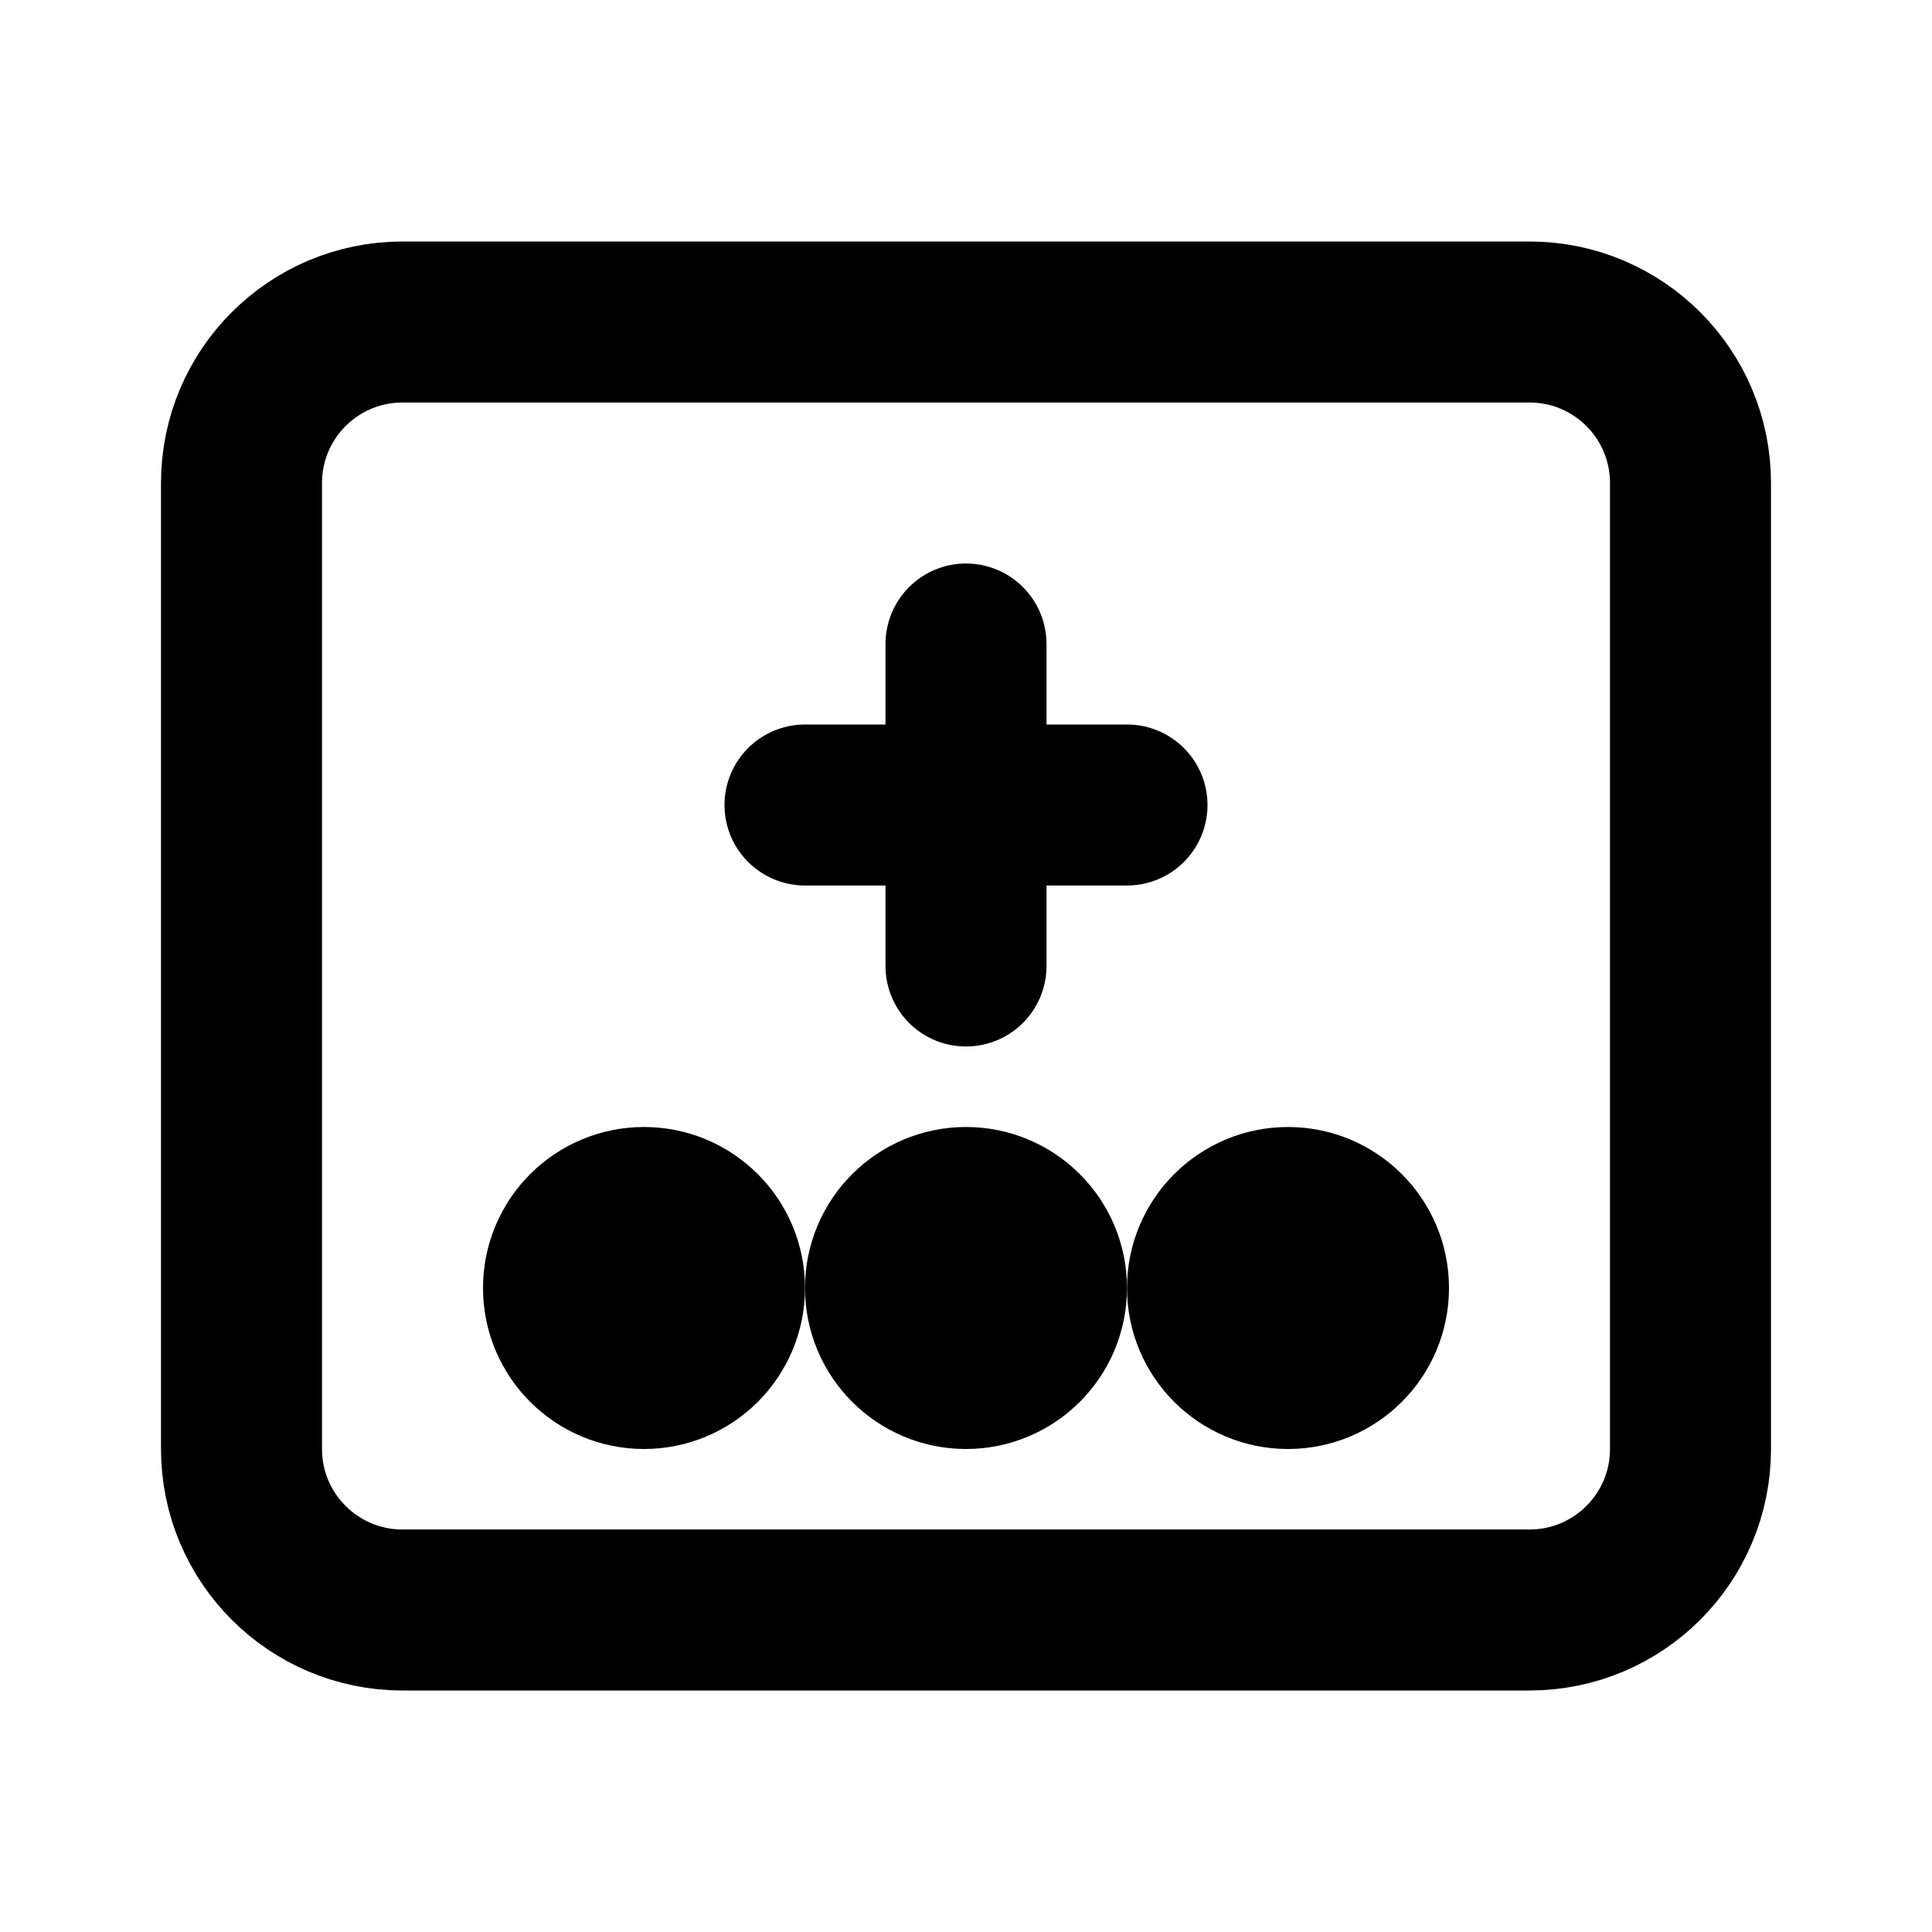
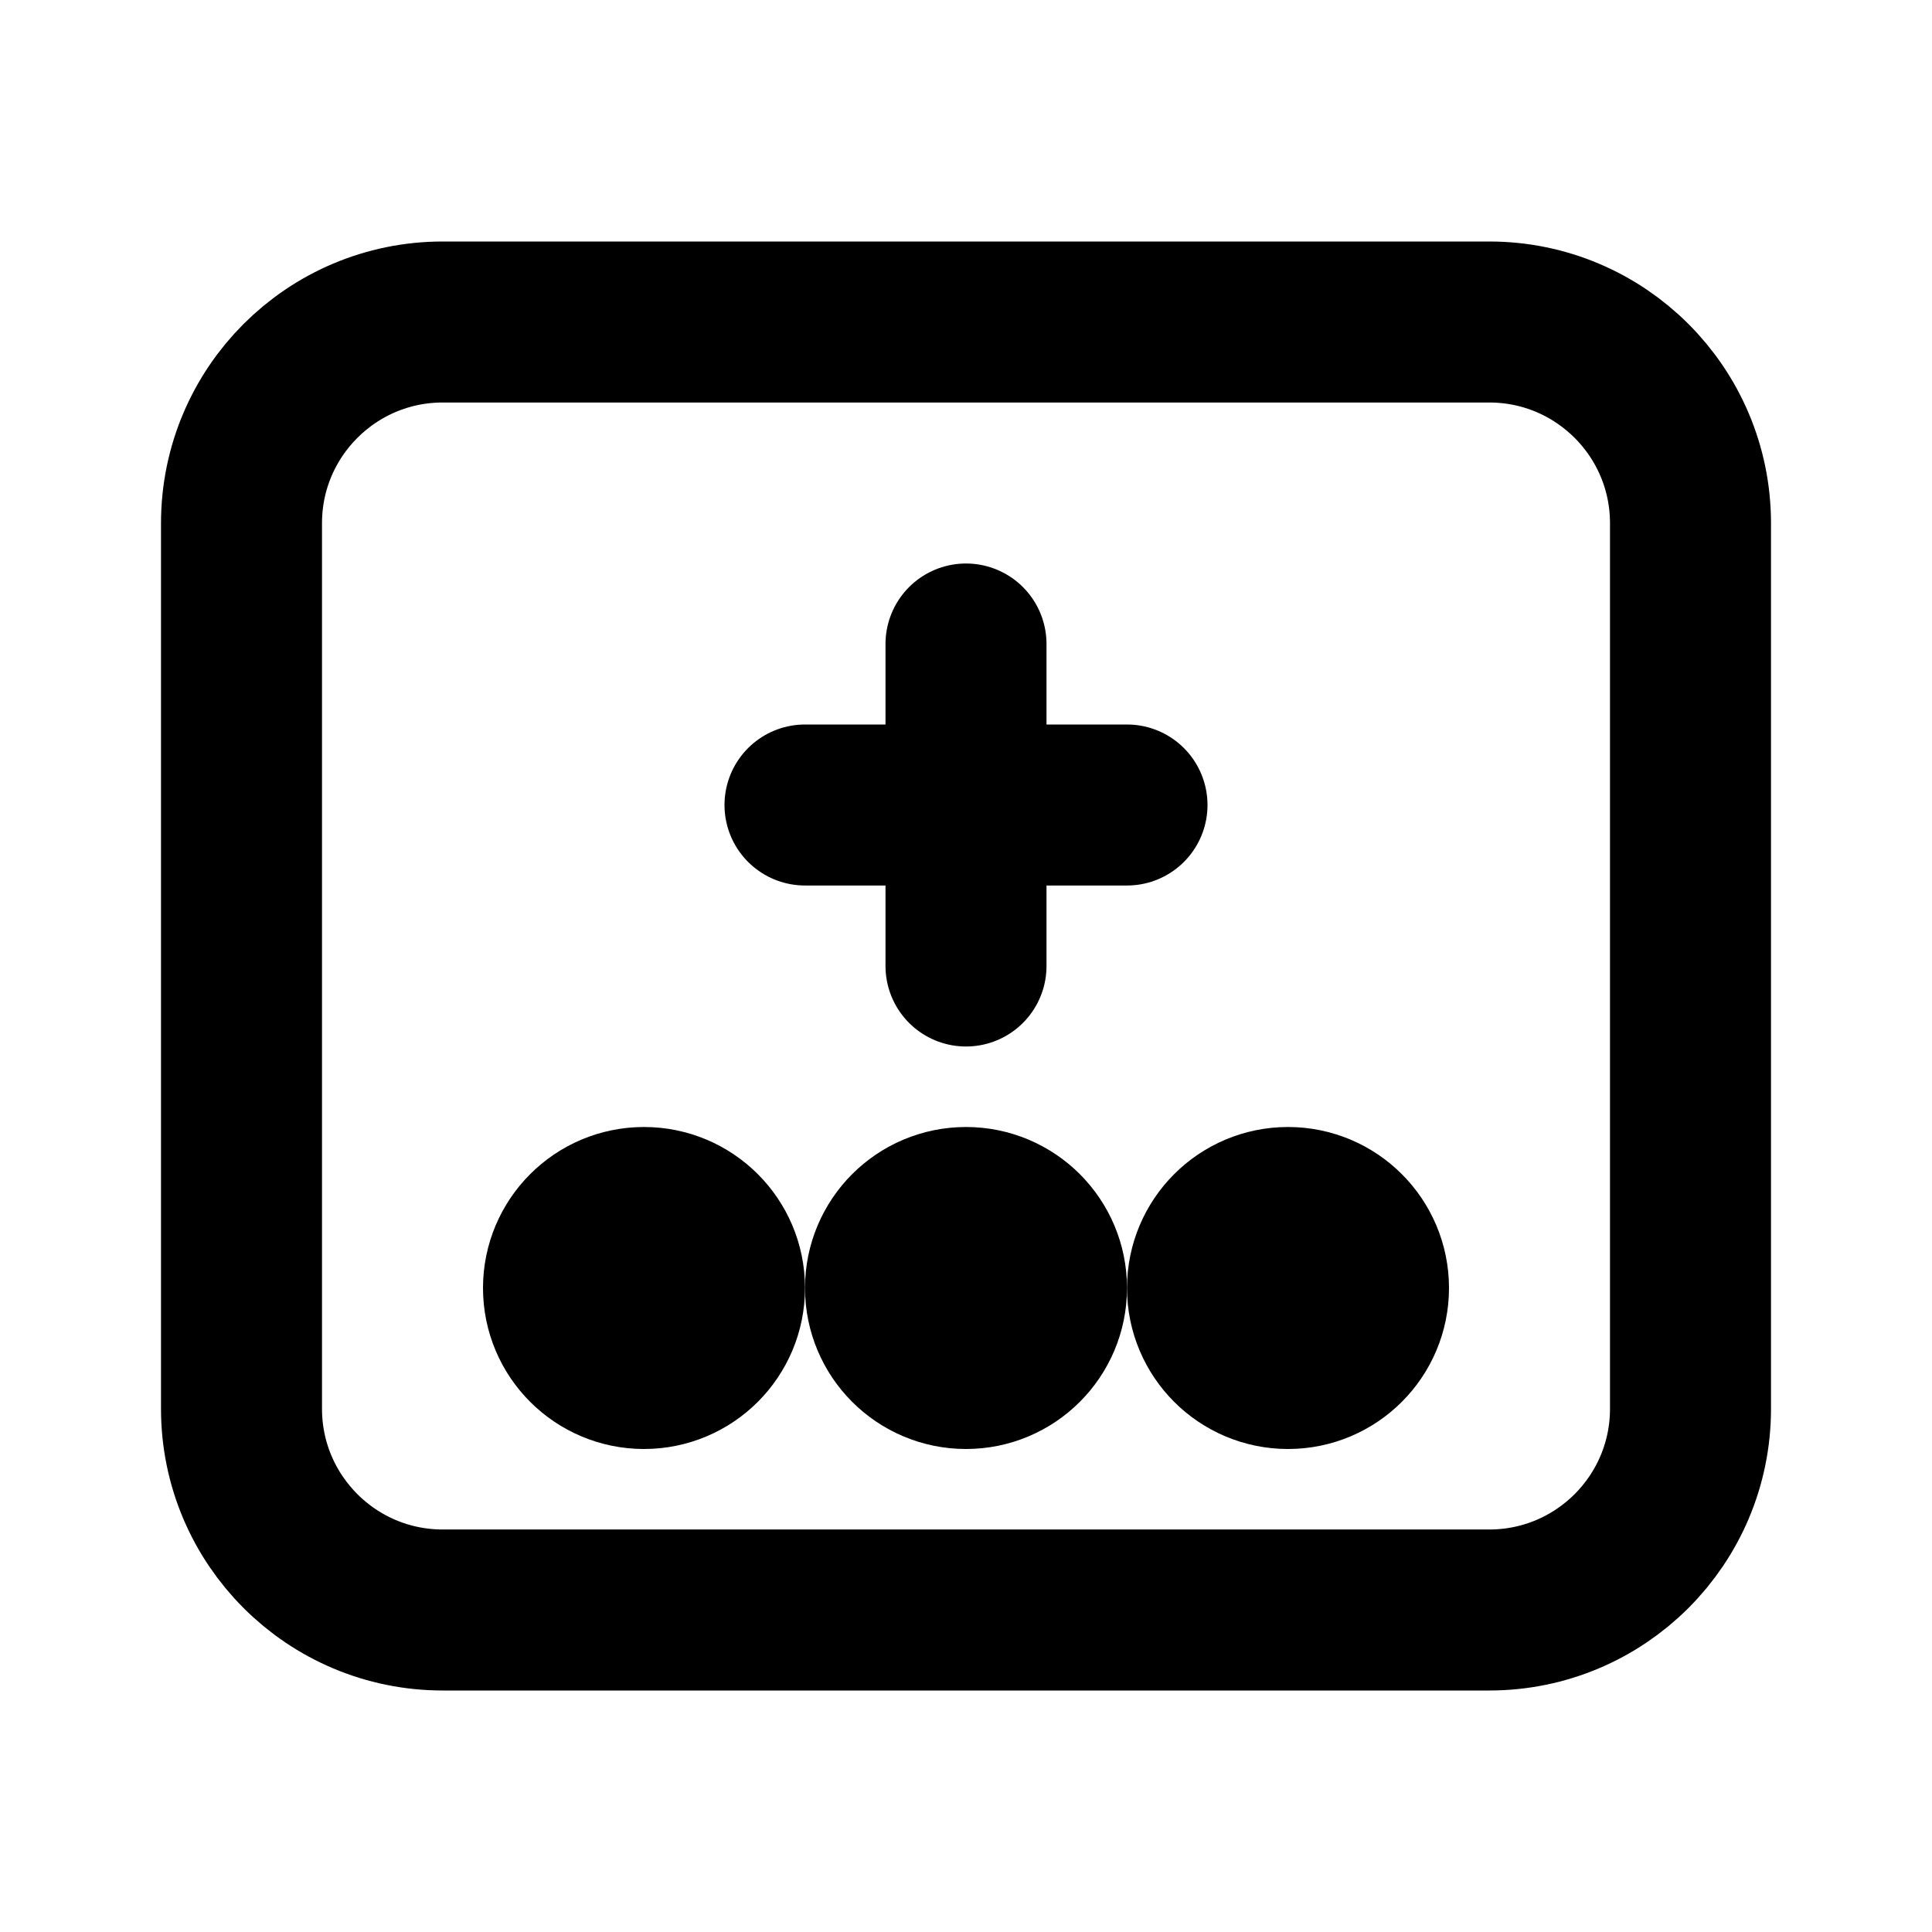
<svg xmlns="http://www.w3.org/2000/svg" width="24" height="24" viewBox="0 0 24 24" fill="none" stroke="currentColor" stroke-width="2" stroke-linecap="round" stroke-linejoin="round">
-   <rect x="3" y="4" width="18" height="16" rx="2" />
+   <rect x="3" y="4" width="18" height="16" rx="2.5" />
  <path d="M12 8v4" />
  <path d="M10 10h4" />
  <circle cx="8" cy="16" r="1" />
  <circle cx="12" cy="16" r="1" />
  <circle cx="16" cy="16" r="1" />
</svg>
